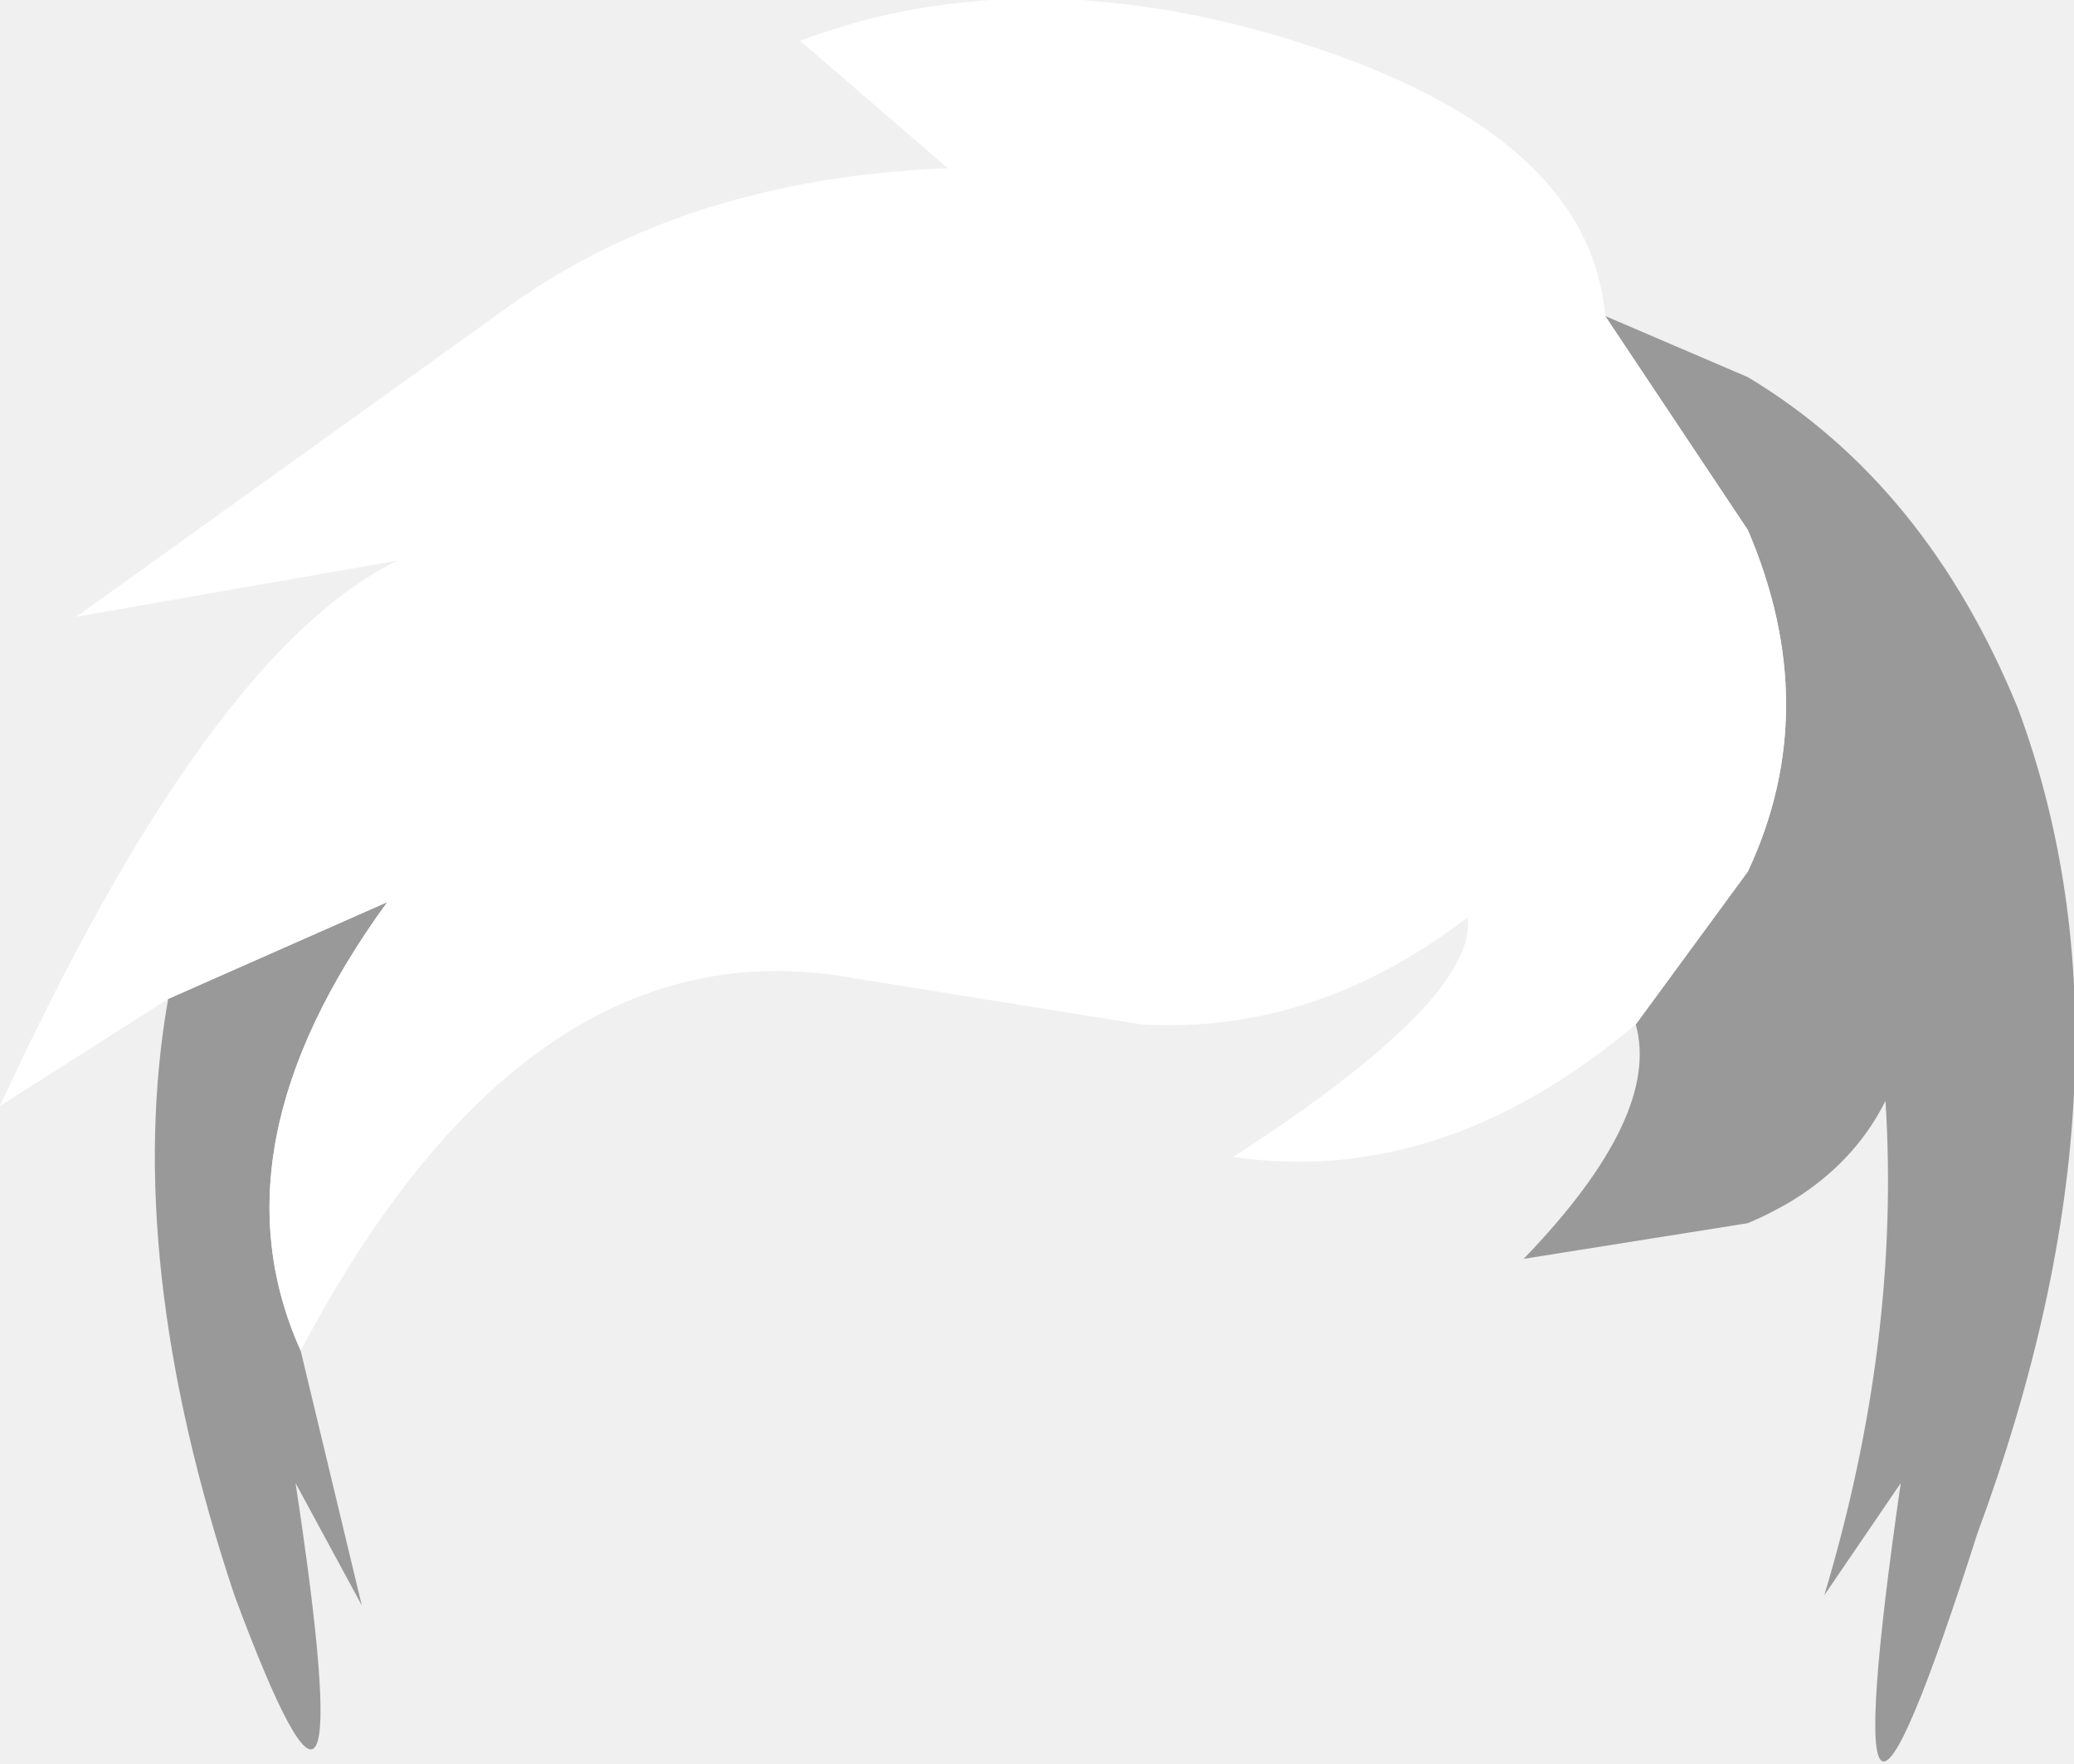
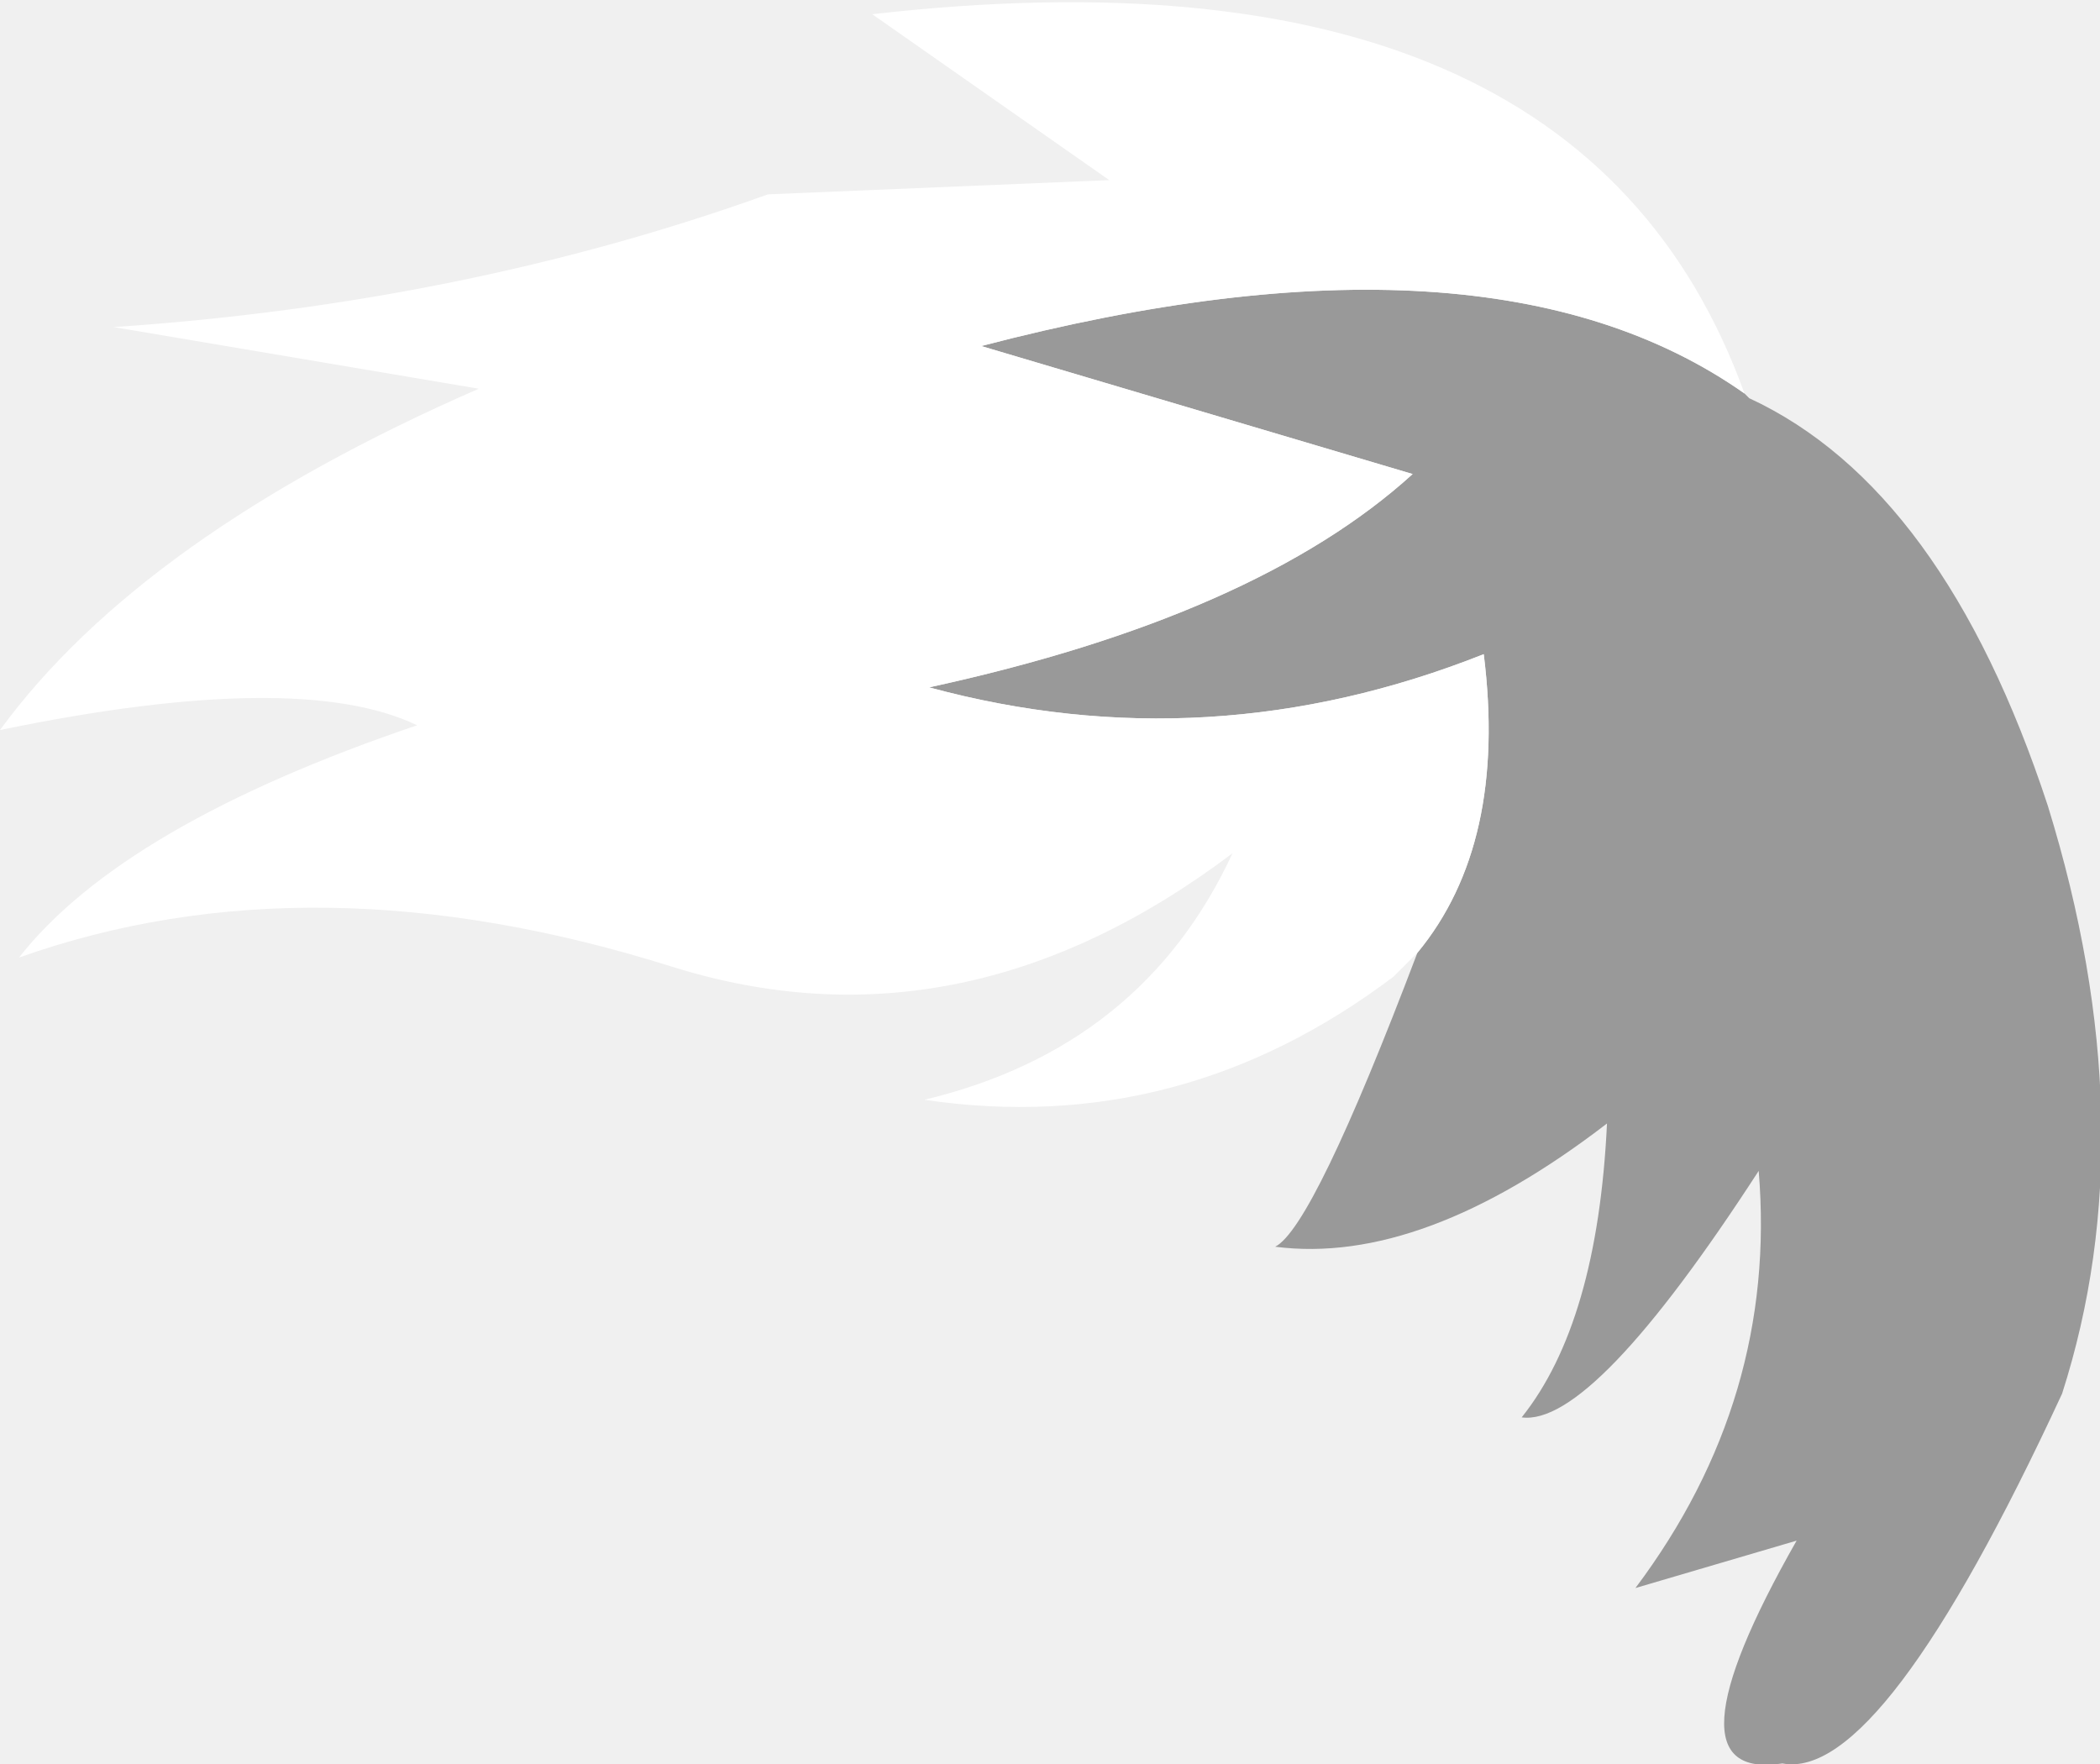
- <svg xmlns="http://www.w3.org/2000/svg" height="17.3px" width="20.35px">
-   <g transform="matrix(1.0, 0.0, 0.0, 1.0, 10.8, 25.65)">
-     <path d="M4.95 -22.55 L6.35 -21.95 Q8.1 -20.9 9.0 -18.7 10.3 -15.2 8.6 -10.6 7.1 -5.9 7.85 -11.1 L7.1 -10.0 Q7.85 -12.5 7.7 -14.85 7.3 -14.05 6.35 -13.65 L4.15 -13.3 Q5.5 -14.7 5.25 -15.6 L6.35 -17.1 Q7.1 -18.7 6.35 -20.45 L4.95 -22.55 M-7.85 -12.4 L-7.25 -9.9 -7.9 -11.1 Q-7.2 -6.5 -8.5 -10.0 -9.6 -13.3 -9.15 -15.85 L-7.0 -16.8 Q-8.75 -14.4 -7.85 -12.4" fill="#999999" fill-rule="evenodd" stroke="none" />
-     <path d="M5.25 -15.6 Q3.35 -14.0 1.3 -14.3 3.7 -15.85 3.6 -16.65 2.1 -15.5 0.4 -15.6 L-2.4 -16.05 Q-5.6 -16.65 -7.85 -12.4 -8.75 -14.4 -7.0 -16.8 L-9.15 -15.85 -10.8 -14.8 Q-8.75 -19.25 -6.9 -20.15 L-10.05 -19.6 -5.8 -22.65 Q-4.05 -23.9 -1.5 -24.0 L-2.95 -25.25 Q-0.7 -26.1 2.05 -25.2 4.8 -24.3 4.95 -22.55 L6.35 -20.45 Q7.1 -18.7 6.35 -17.1 L5.25 -15.6" fill="#ffffff" fill-rule="evenodd" stroke="none" />
+ <svg xmlns="http://www.w3.org/2000/svg" height="18.6px" width="22.15px">
+   <g transform="matrix(1.0, 0.0, 0.0, 1.0, 11.6, 24.5)">
+     <path d="M3.35 -14.45 Q4.3 -15.6 4.05 -17.6 1.15 -16.45 -1.8 -17.25 1.65 -18.0 3.3 -19.5 L-1.25 -20.85 Q4.1 -22.25 6.8 -20.35 L6.85 -20.3 Q8.9 -19.35 10.0 -16.0 11.05 -12.6 10.15 -9.8 8.25 -5.7 7.2 -5.9 5.9 -5.7 7.35 -8.25 L5.65 -7.75 Q7.15 -9.75 6.95 -12.15 5.2 -9.45 4.45 -9.55 5.25 -10.55 5.35 -12.65 3.4 -11.15 1.85 -11.35 2.25 -11.55 3.35 -14.45" fill="#999999" fill-rule="evenodd" stroke="none" />
+     <path d="M6.8 -20.35 Q4.1 -22.25 -1.25 -20.85 L3.3 -19.5 Q1.65 -18.0 -1.8 -17.25 1.15 -16.45 4.05 -17.6 4.3 -15.6 3.35 -14.45 L3.3 -14.4 3.1 -14.2 Q0.85 -12.5 -1.85 -12.9 0.45 -13.45 1.4 -15.5 -1.45 -13.35 -4.5 -14.3 -8.3 -15.5 -11.4 -14.4 -10.3 -15.8 -7.2 -16.85 -8.45 -17.45 -11.6 -16.8 -10.1 -18.85 -6.55 -20.4 L-10.4 -21.05 Q-6.7 -21.3 -3.5 -22.45 L0.1 -22.6 -2.4 -24.35 Q5.05 -25.2 6.8 -20.35" fill="#ffffff" fill-rule="evenodd" stroke="none" />
  </g>
</svg>
